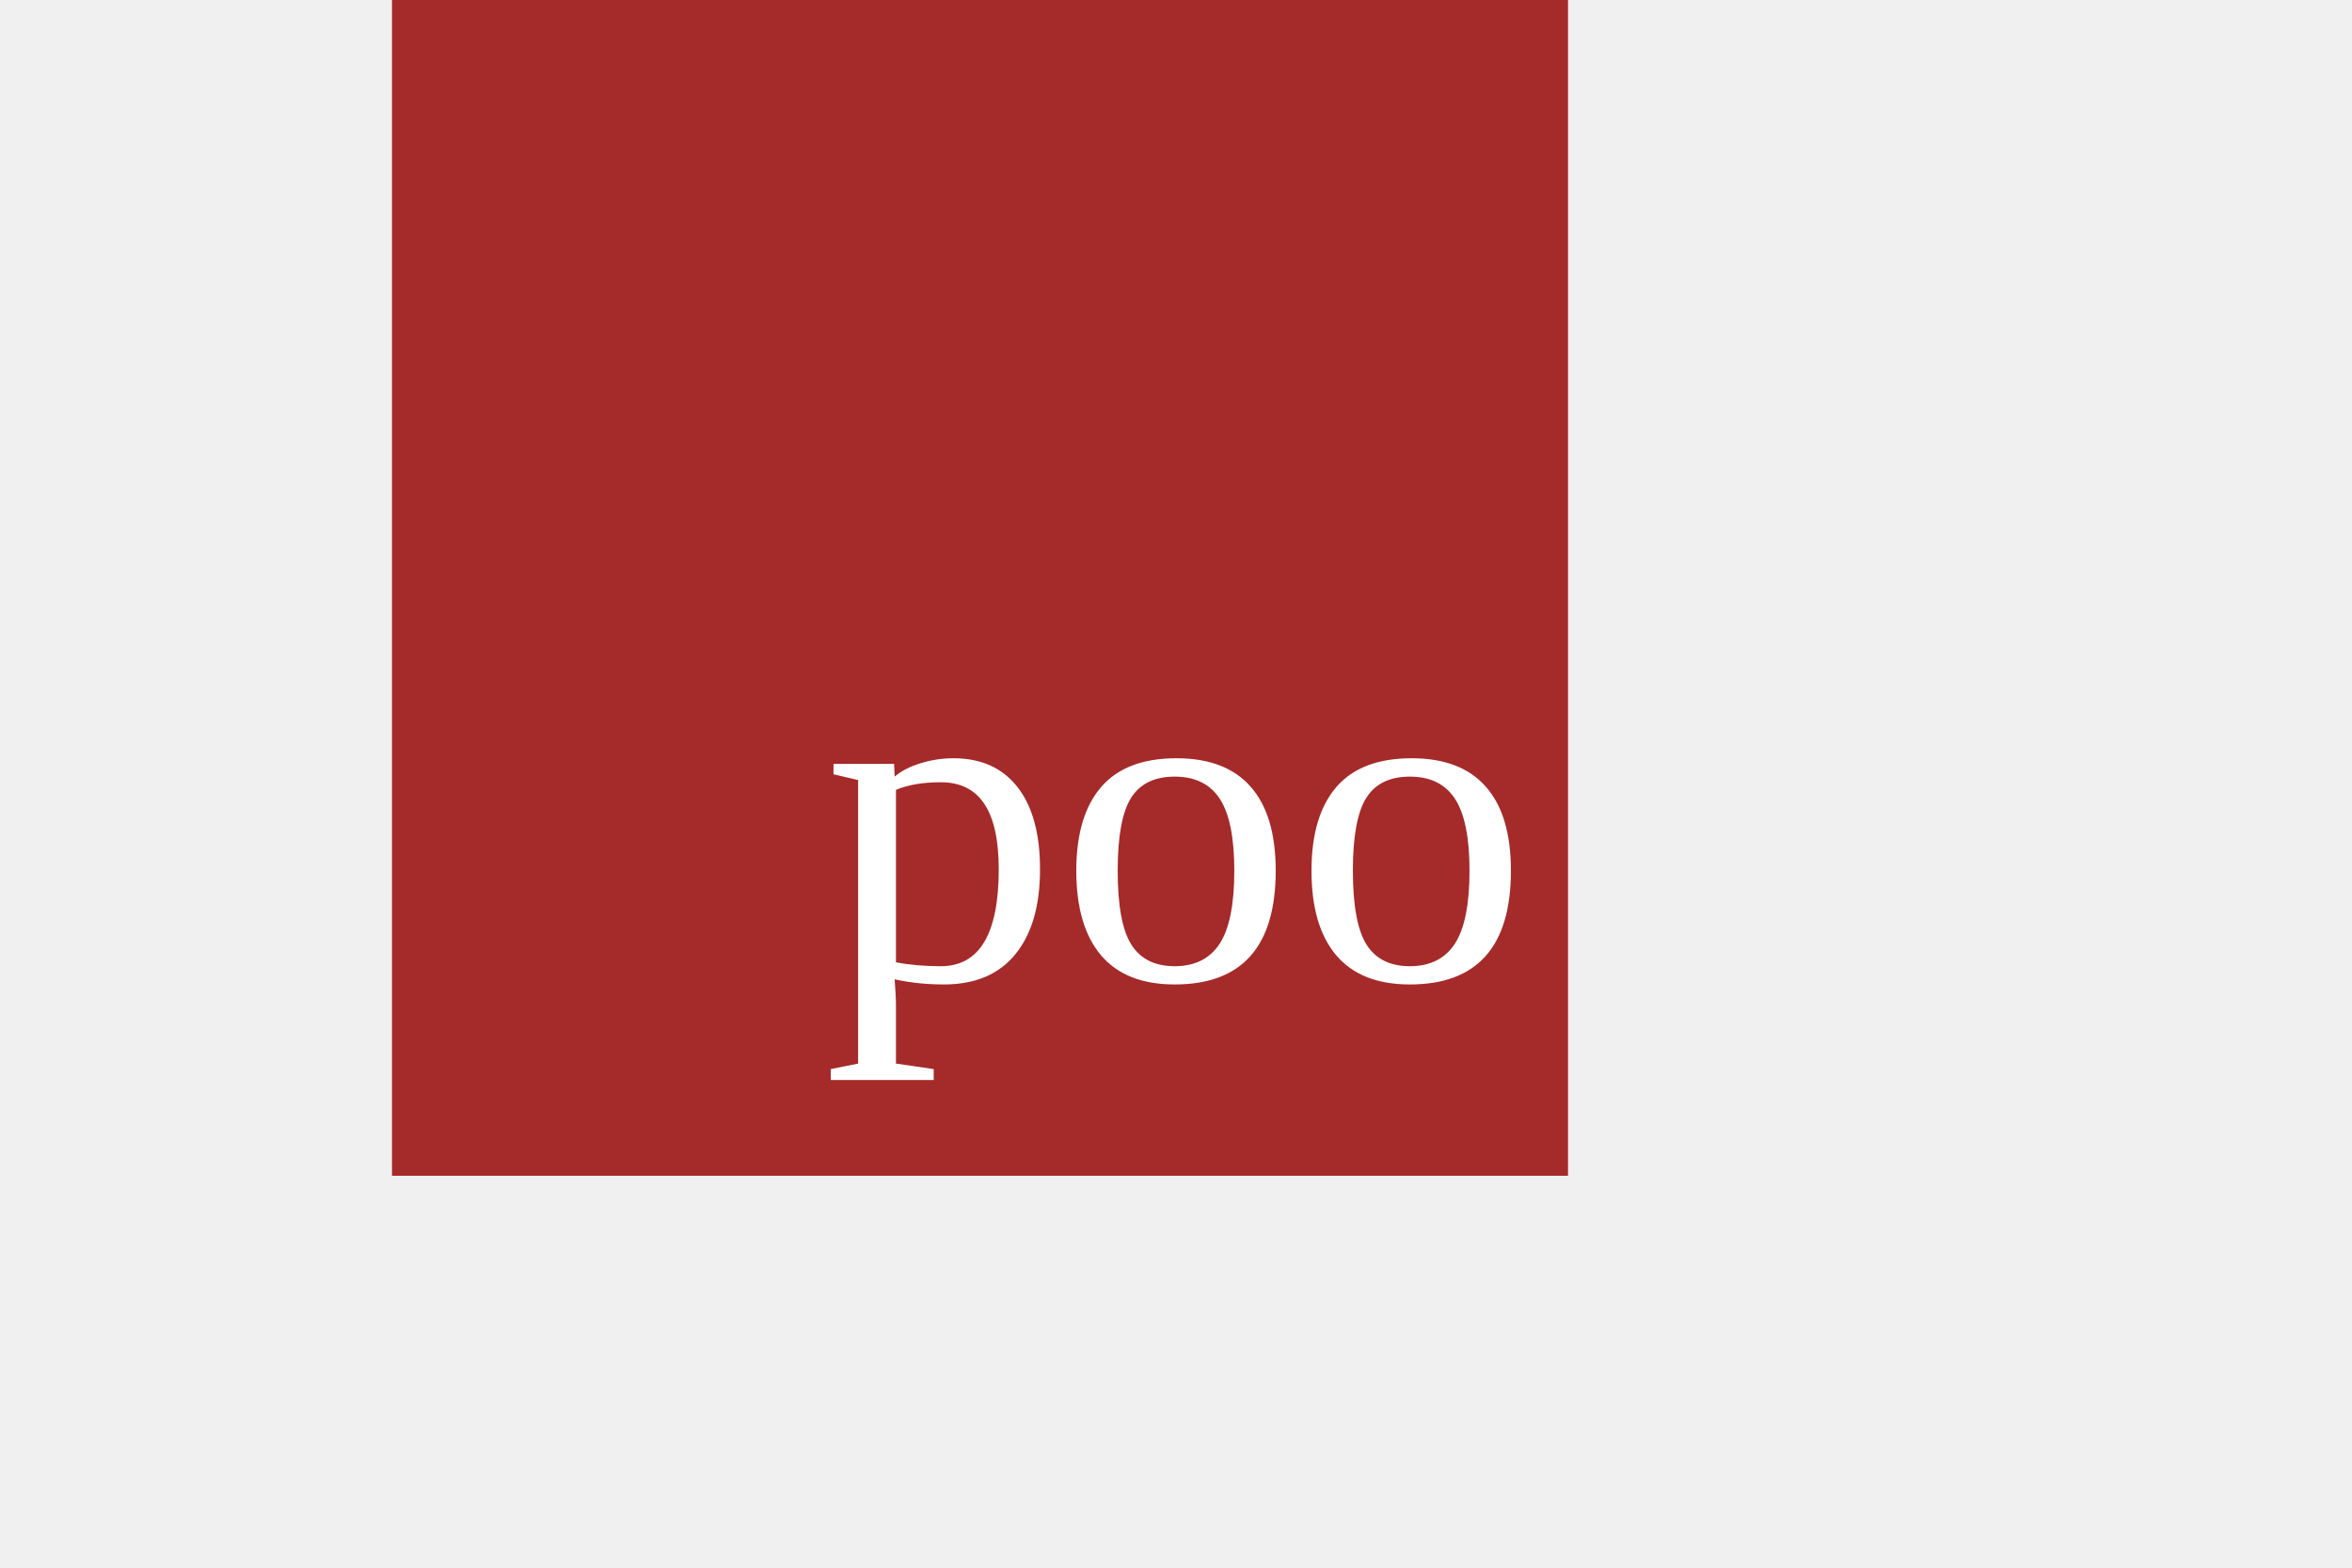
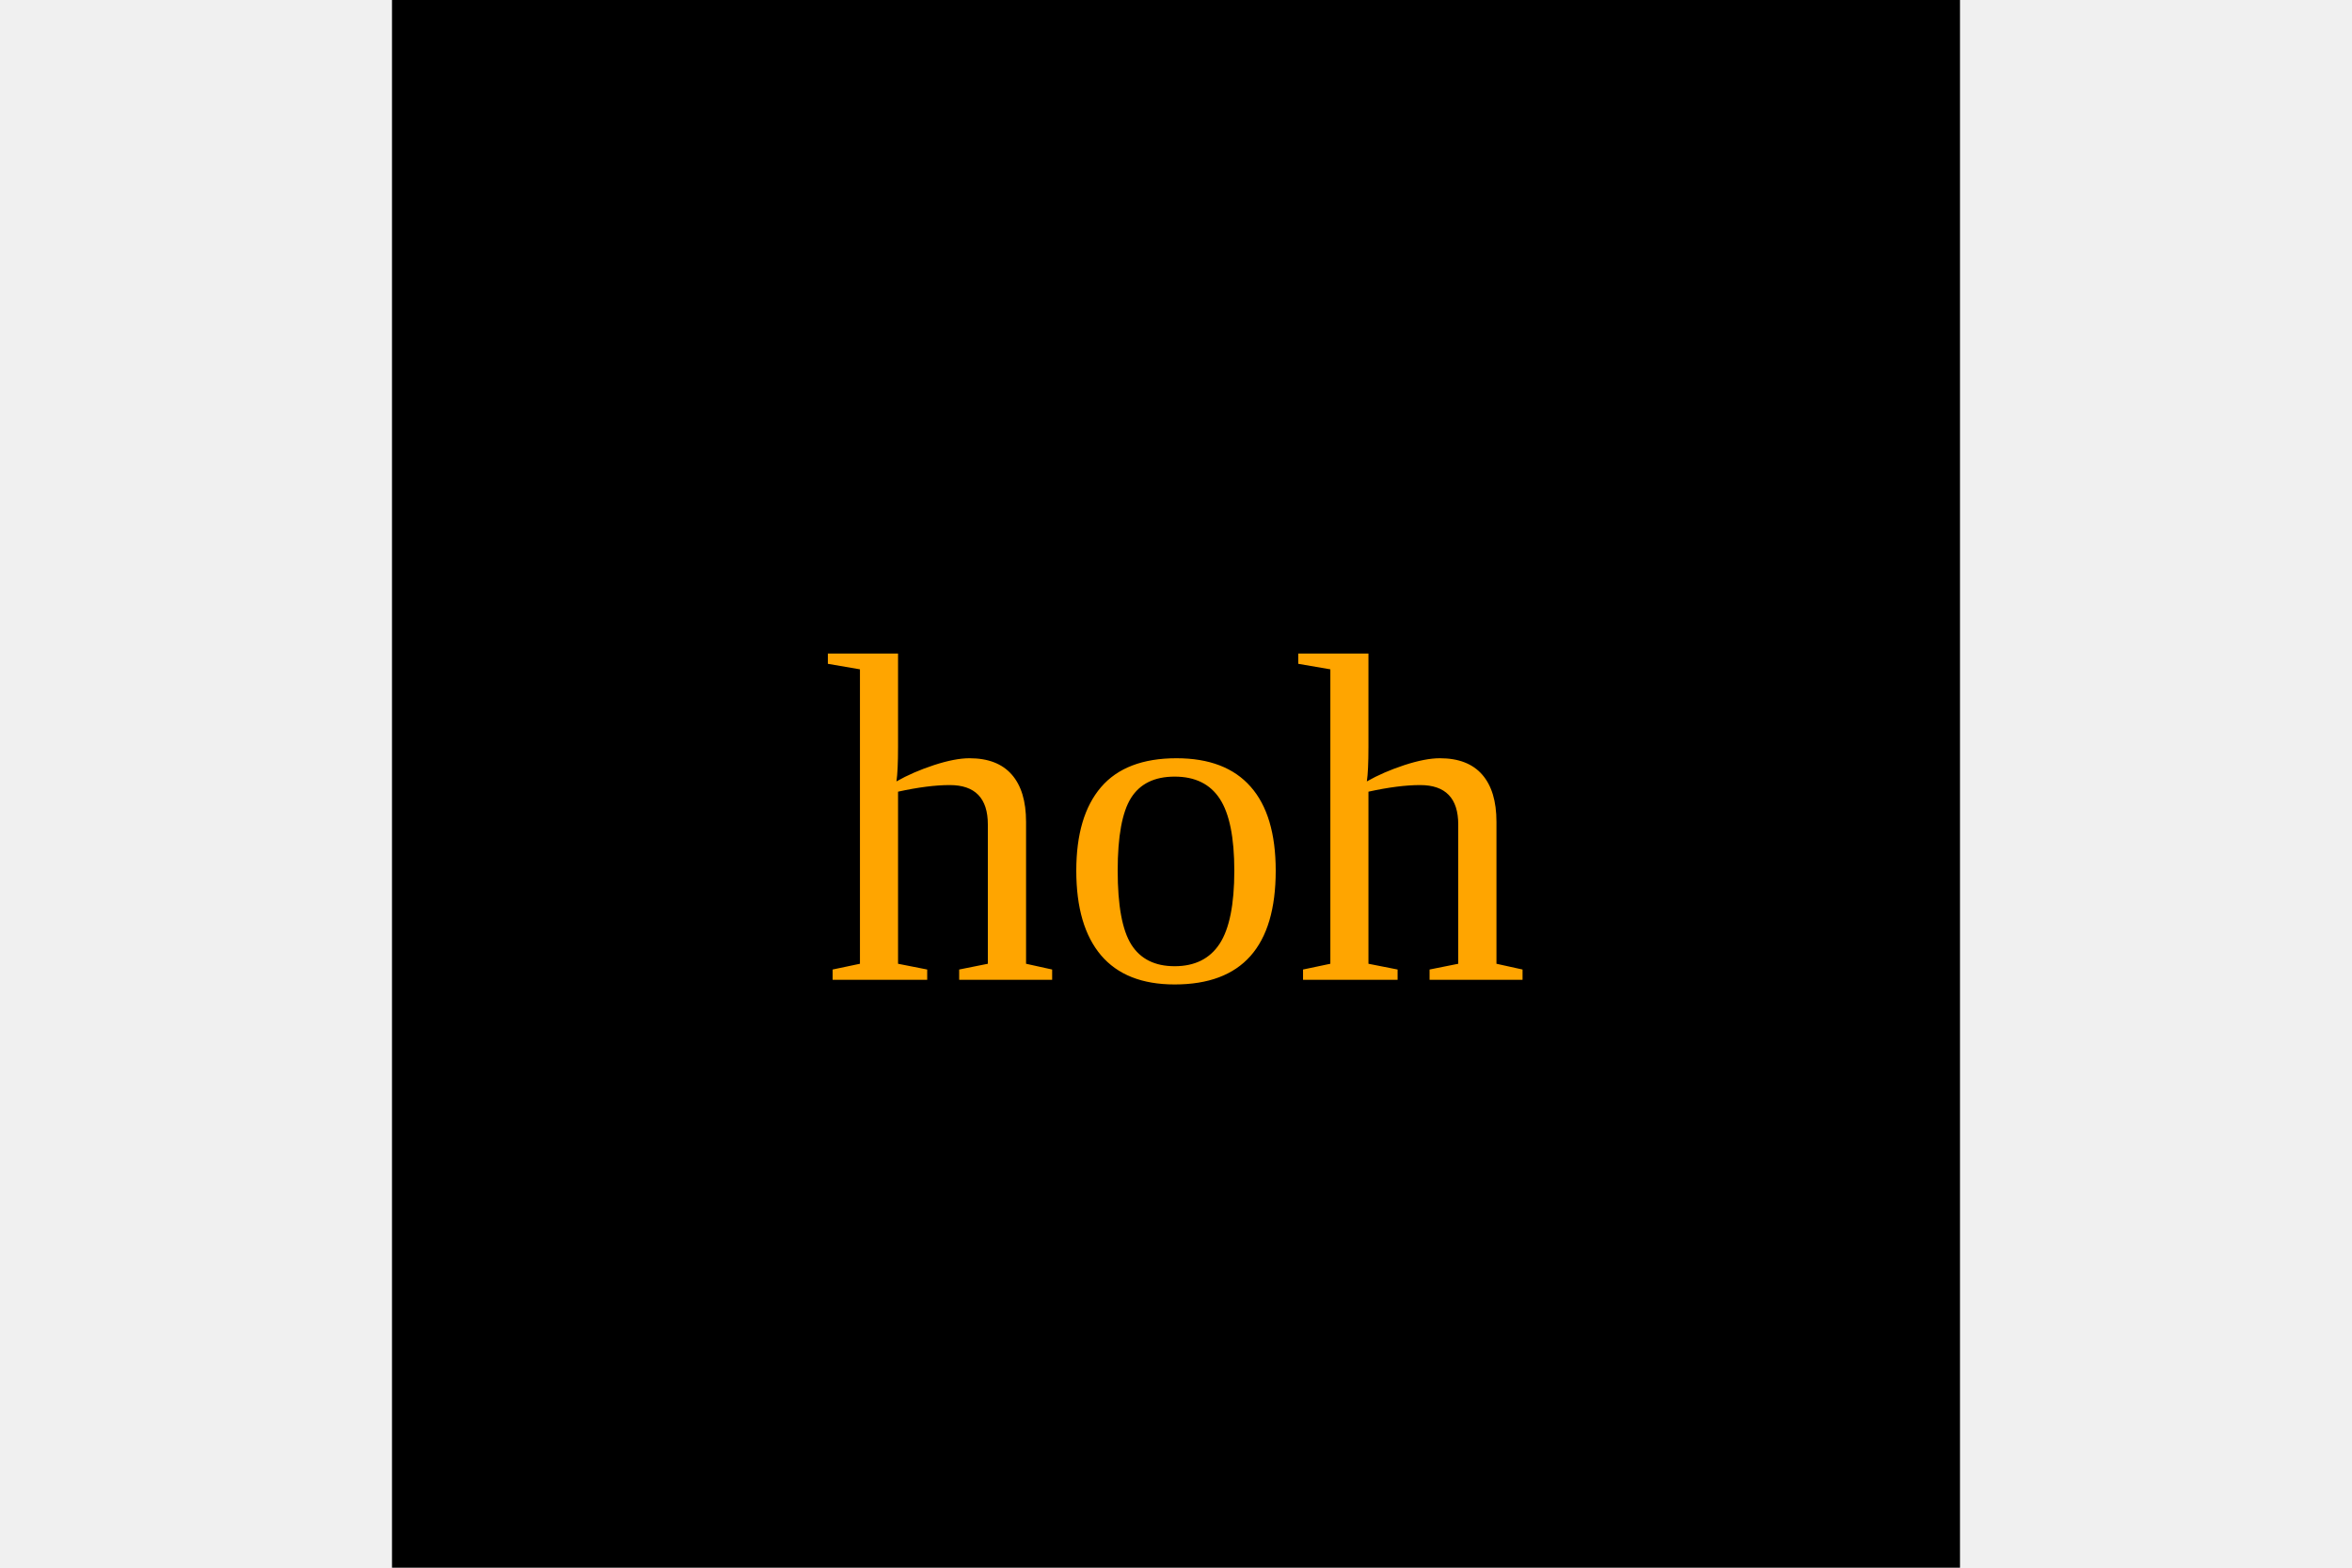
<svg xmlns="http://www.w3.org/2000/svg" version="1.1" width="300" height="200">
-   <rect x="50" height="150" width="150" fill="brown " />
-   <text x="150" y="125" font-size="60" text-anchor="middle" fill="white">poo</text>
+   <rect x="50" height="200" width="200" fill="black" />
+   <text x="150" y="125" font-size="60" text-anchor="middle" fill="orange ">hoh</text>
</svg>
